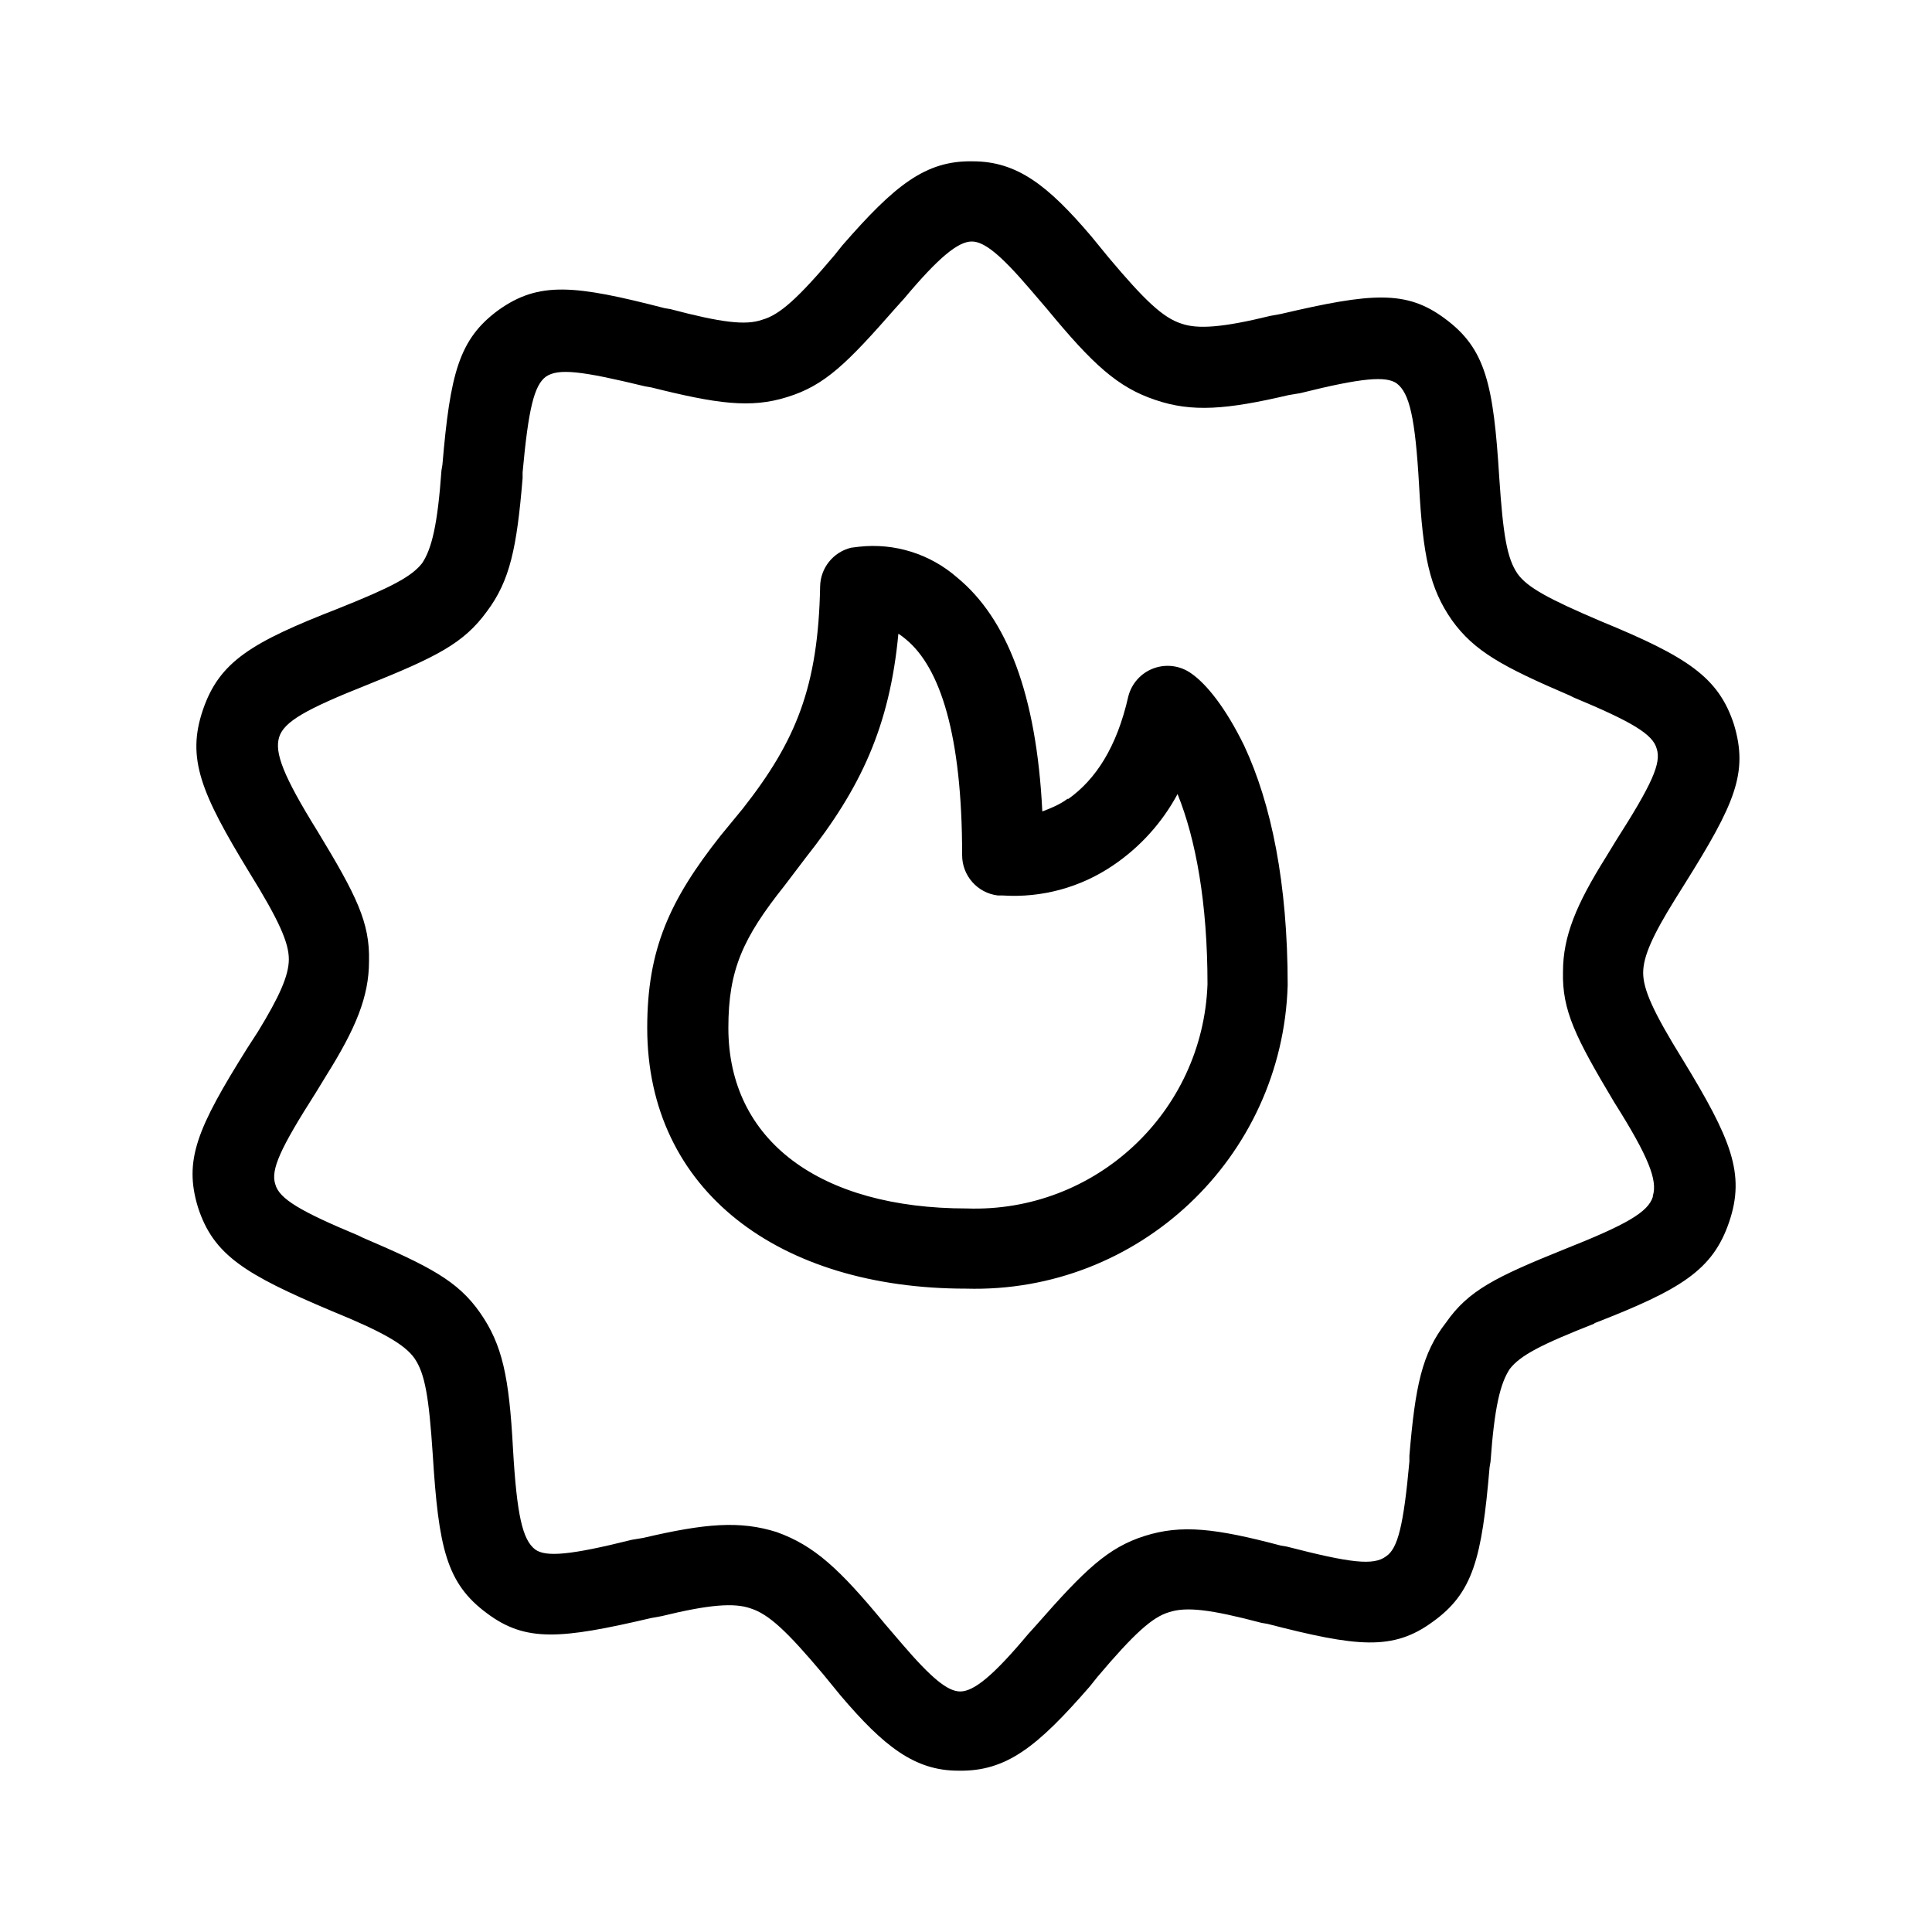
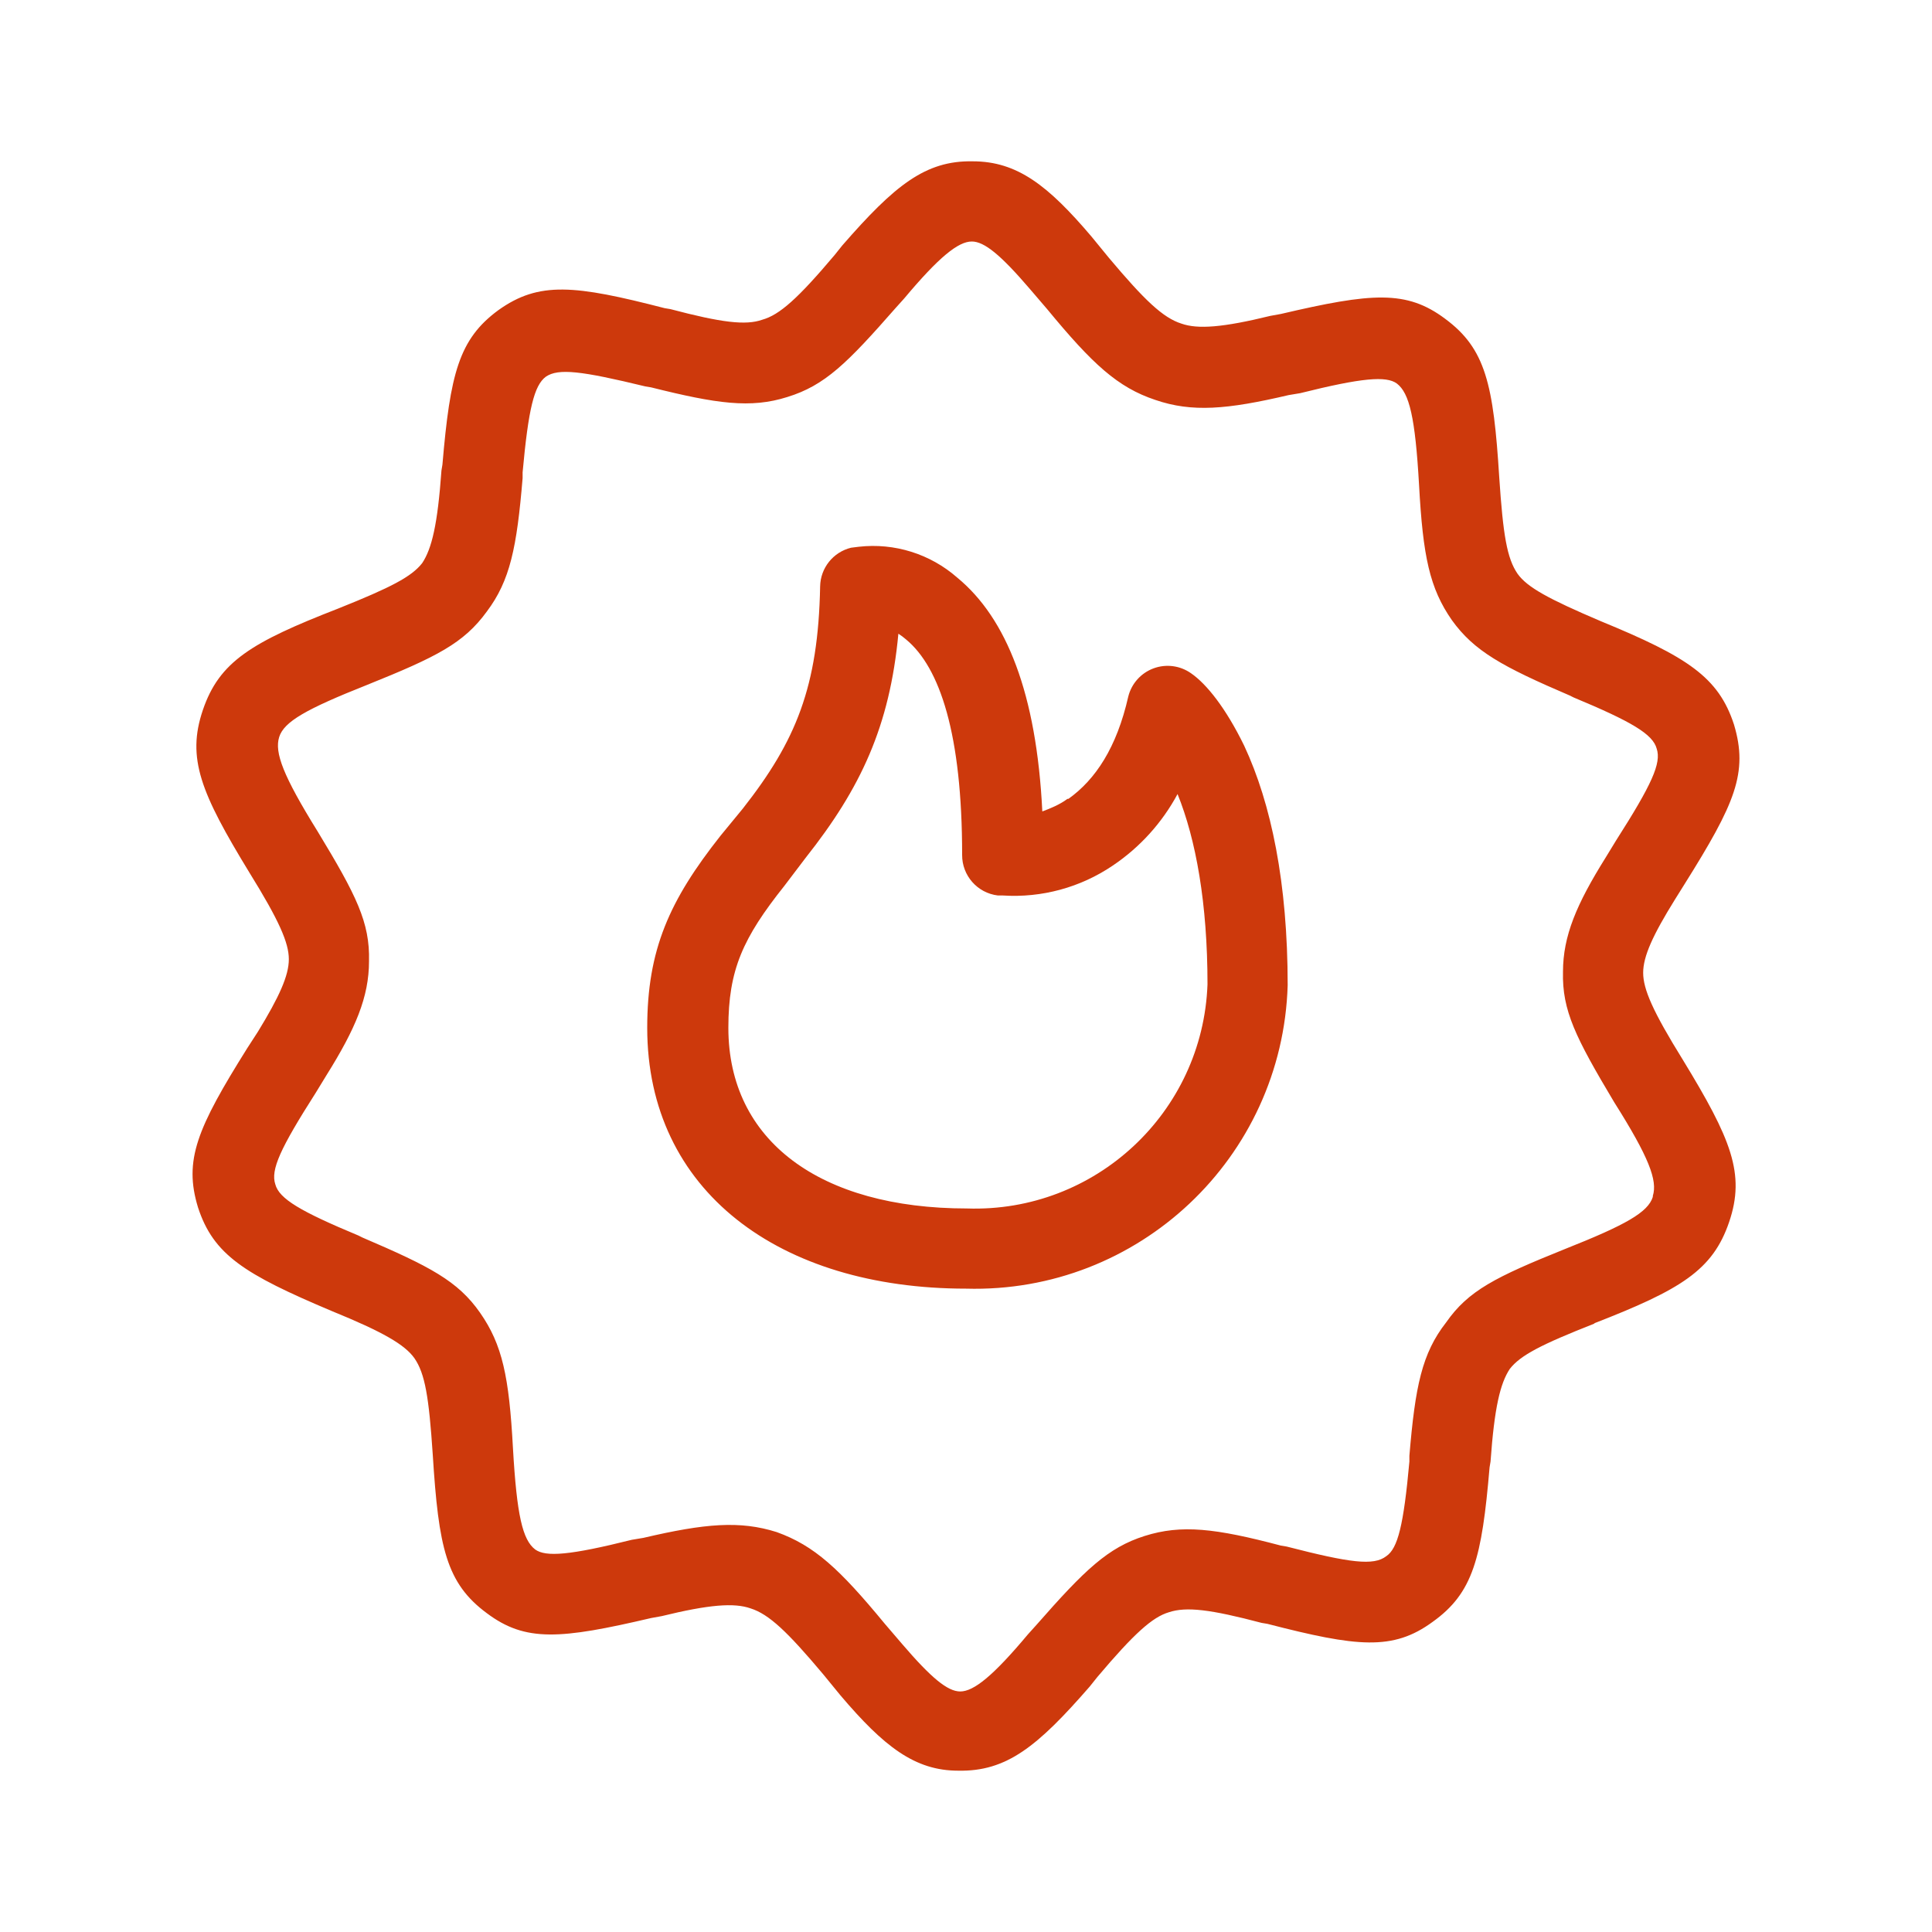
<svg xmlns="http://www.w3.org/2000/svg" viewBox="0 0 20 20">
-   <path d="M12.19 8.22a2.08 2.08 0 0 1-.67.74 1.82 1.82 0 0 1-1.14.31h-.05a.42.42 0 0 1-.37-.42c0-1.25-.23-1.94-.58-2.23a.7.7 0 0 0-.08-.06c-.09.96-.39 1.6-.96 2.32l-.22.29c-.43.54-.58.87-.58 1.47 0 1.17.95 1.87 2.47 1.87a2.41 2.41 0 0 0 2.49-2.32c0-.84-.12-1.5-.31-1.97zm-1.13.05c.28-.2.5-.53.62-1.06a.42.42 0 0 1 .65-.24c.16.11.36.36.55.75.28.6.45 1.42.45 2.48A3.24 3.24 0 0 1 10 13.34c-1.93 0-3.3-1.01-3.3-2.7 0-.81.23-1.32.76-1.99l.23-.28c.55-.7.78-1.26.8-2.3a.42.42 0 0 1 .32-.4l.08-.01a1.32 1.32 0 0 1 1.02.32c.51.42.82 1.2.88 2.42.08-.03.18-.07.26-.13zm6.05 4.11c.05-.16-.04-.4-.4-.97-.4-.67-.54-.95-.53-1.35 0-.37.14-.7.44-1.18l.11-.18c.37-.58.47-.8.42-.95-.04-.15-.26-.28-.86-.53l-.04-.02c-.7-.3-.99-.46-1.22-.78-.23-.33-.3-.66-.34-1.4-.04-.7-.1-.95-.23-1.05-.11-.08-.36-.06-1 .1l-.12.02c-.64.15-1 .18-1.38.05-.39-.13-.65-.37-1.12-.94a20.97 20.97 0 0 0-.18-.21c-.3-.35-.47-.49-.6-.49-.14 0-.34.16-.7.59l-.09.1c-.5.57-.73.8-1.12.92-.38.12-.73.07-1.41-.1L6.68 4c-.66-.16-.9-.19-1.03-.1-.12.09-.18.33-.24.99v.06c-.06.72-.13 1.06-.37 1.38-.24.33-.52.47-1.24.76-.63.25-.86.38-.91.54-.05.16.04.4.4.98.4.66.54.94.53 1.34 0 .37-.14.7-.44 1.18l-.11.18c-.37.58-.47.8-.42.95.04.15.26.28.86.53l.04.02c.7.3.99.45 1.22.78.23.33.3.66.34 1.4.04.7.1.95.23 1.05.11.08.36.06 1-.1l.12-.02c.64-.15 1-.18 1.38-.06.39.14.65.38 1.12.95l.18.21c.3.35.47.49.6.49.14 0 .34-.16.7-.59l.09-.1c.5-.57.74-.8 1.12-.92.38-.12.73-.08 1.41.1l.06.01c.66.17.9.2 1.03.1.12-.08.18-.32.24-.98v-.06c.06-.72.13-1.06.38-1.38.23-.33.51-.47 1.23-.76.63-.25.86-.38.91-.54zm-.6 1.32c-.56.22-.77.33-.88.47-.1.15-.16.4-.2.96l-.01.06c-.08.94-.17 1.3-.59 1.6-.41.3-.78.26-1.71.02l-.06-.01c-.53-.14-.78-.17-.96-.11-.17.05-.36.22-.74.67l-.08.1c-.54.62-.86.88-1.36.87-.45 0-.77-.25-1.22-.78l-.18-.22c-.37-.44-.56-.62-.75-.68-.17-.06-.43-.04-.92.08l-.11.02c-.94.22-1.3.25-1.7-.05-.42-.31-.5-.68-.56-1.64-.04-.6-.08-.84-.19-1-.1-.14-.32-.27-.86-.49-.9-.38-1.22-.58-1.38-1.07-.15-.49-.01-.82.51-1.65l.11-.17c.22-.36.32-.58.32-.75 0-.17-.1-.4-.41-.9-.5-.82-.65-1.18-.48-1.68.17-.5.5-.7 1.4-1.05.55-.22.76-.33.87-.47.1-.15.16-.4.2-.96l.01-.06c.08-.94.17-1.3.58-1.6.42-.3.79-.26 1.72-.02l.06.01c.53.14.78.17.95.11.18-.05.37-.22.75-.67l.08-.1c.54-.62.86-.88 1.35-.87.46 0 .78.25 1.23.78l.18.22c.37.44.56.62.75.68.17.06.43.04.92-.08l.11-.02c.94-.22 1.3-.25 1.7.05.42.31.5.68.56 1.64.04.6.08.84.19 1 .1.14.32.26.86.49.9.37 1.22.58 1.38 1.07.15.5.01.82-.51 1.65l-.1.16c-.23.37-.33.59-.33.76 0 .17.1.4.41.9.5.82.65 1.18.48 1.68-.17.5-.5.7-1.4 1.05z" />
+   <path fill="#cd390c" d="M12.19 8.22a2.08 2.08 0 0 1-.67.74 1.82 1.82 0 0 1-1.14.31h-.05a.42.42 0 0 1-.37-.42c0-1.25-.23-1.94-.58-2.23a.7.7 0 0 0-.08-.06c-.09.96-.39 1.6-.96 2.32l-.22.29c-.43.54-.58.87-.58 1.47 0 1.17.95 1.87 2.47 1.87a2.41 2.41 0 0 0 2.49-2.32c0-.84-.12-1.5-.31-1.97zm-1.13.05c.28-.2.5-.53.62-1.06a.42.42 0 0 1 .65-.24c.16.11.36.36.55.75.28.6.45 1.42.45 2.48A3.24 3.24 0 0 1 10 13.34c-1.93 0-3.3-1.01-3.3-2.7 0-.81.23-1.32.76-1.99l.23-.28c.55-.7.78-1.26.8-2.3a.42.42 0 0 1 .32-.4l.08-.01a1.32 1.32 0 0 1 1.02.32c.51.42.82 1.2.88 2.42.08-.03.18-.07.26-.13zm6.05 4.11c.05-.16-.04-.4-.4-.97-.4-.67-.54-.95-.53-1.35 0-.37.14-.7.44-1.18l.11-.18c.37-.58.47-.8.42-.95-.04-.15-.26-.28-.86-.53l-.04-.02c-.7-.3-.99-.46-1.22-.78-.23-.33-.3-.66-.34-1.4-.04-.7-.1-.95-.23-1.05-.11-.08-.36-.06-1 .1l-.12.02c-.64.15-1 .18-1.38.05-.39-.13-.65-.37-1.12-.94a20.97 20.97 0 0 0-.18-.21c-.3-.35-.47-.49-.6-.49-.14 0-.34.16-.7.59l-.09.1c-.5.57-.73.8-1.12.92-.38.12-.73.07-1.41-.1L6.68 4c-.66-.16-.9-.19-1.03-.1-.12.09-.18.33-.24.99v.06c-.06.72-.13 1.06-.37 1.38-.24.33-.52.47-1.24.76-.63.25-.86.38-.91.54-.05.16.04.4.4.98.4.66.54.94.53 1.34 0 .37-.14.7-.44 1.18l-.11.18c-.37.58-.47.8-.42.95.04.15.26.28.86.53l.04.02c.7.3.99.45 1.22.78.23.33.3.66.34 1.4.04.7.1.95.23 1.05.11.08.36.06 1-.1l.12-.02c.64-.15 1-.18 1.38-.06.39.14.65.38 1.12.95l.18.21c.3.35.47.49.6.49.14 0 .34-.16.7-.59l.09-.1c.5-.57.74-.8 1.12-.92.38-.12.73-.08 1.41.1l.06.01c.66.17.9.2 1.03.1.12-.08.18-.32.24-.98v-.06c.06-.72.13-1.06.38-1.38.23-.33.51-.47 1.23-.76.63-.25.86-.38.91-.54zm-.6 1.32c-.56.22-.77.33-.88.47-.1.15-.16.4-.2.96l-.01.06c-.08.94-.17 1.3-.59 1.6-.41.3-.78.26-1.71.02l-.06-.01c-.53-.14-.78-.17-.96-.11-.17.05-.36.22-.74.67l-.08.1c-.54.62-.86.88-1.36.87-.45 0-.77-.25-1.22-.78l-.18-.22c-.37-.44-.56-.62-.75-.68-.17-.06-.43-.04-.92.08l-.11.02c-.94.22-1.3.25-1.7-.05-.42-.31-.5-.68-.56-1.64-.04-.6-.08-.84-.19-1-.1-.14-.32-.27-.86-.49-.9-.38-1.22-.58-1.38-1.07-.15-.49-.01-.82.51-1.65l.11-.17c.22-.36.32-.58.32-.75 0-.17-.1-.4-.41-.9-.5-.82-.65-1.18-.48-1.68.17-.5.5-.7 1.4-1.05.55-.22.76-.33.87-.47.1-.15.16-.4.2-.96l.01-.06c.08-.94.17-1.3.58-1.6.42-.3.79-.26 1.72-.02l.06.01c.53.14.78.17.95.11.18-.05.37-.22.75-.67l.08-.1c.54-.62.86-.88 1.35-.87.46 0 .78.25 1.23.78l.18.22c.37.44.56.62.75.68.17.06.43.04.92-.08l.11-.02c.94-.22 1.3-.25 1.7.05.42.31.5.68.56 1.64.04.6.08.84.19 1 .1.14.32.26.86.49.9.37 1.22.58 1.38 1.07.15.5.01.82-.51 1.65l-.1.16c-.23.37-.33.59-.33.76 0 .17.1.4.41.9.5.82.65 1.18.48 1.68-.17.5-.5.7-1.4 1.05z" />
</svg>
